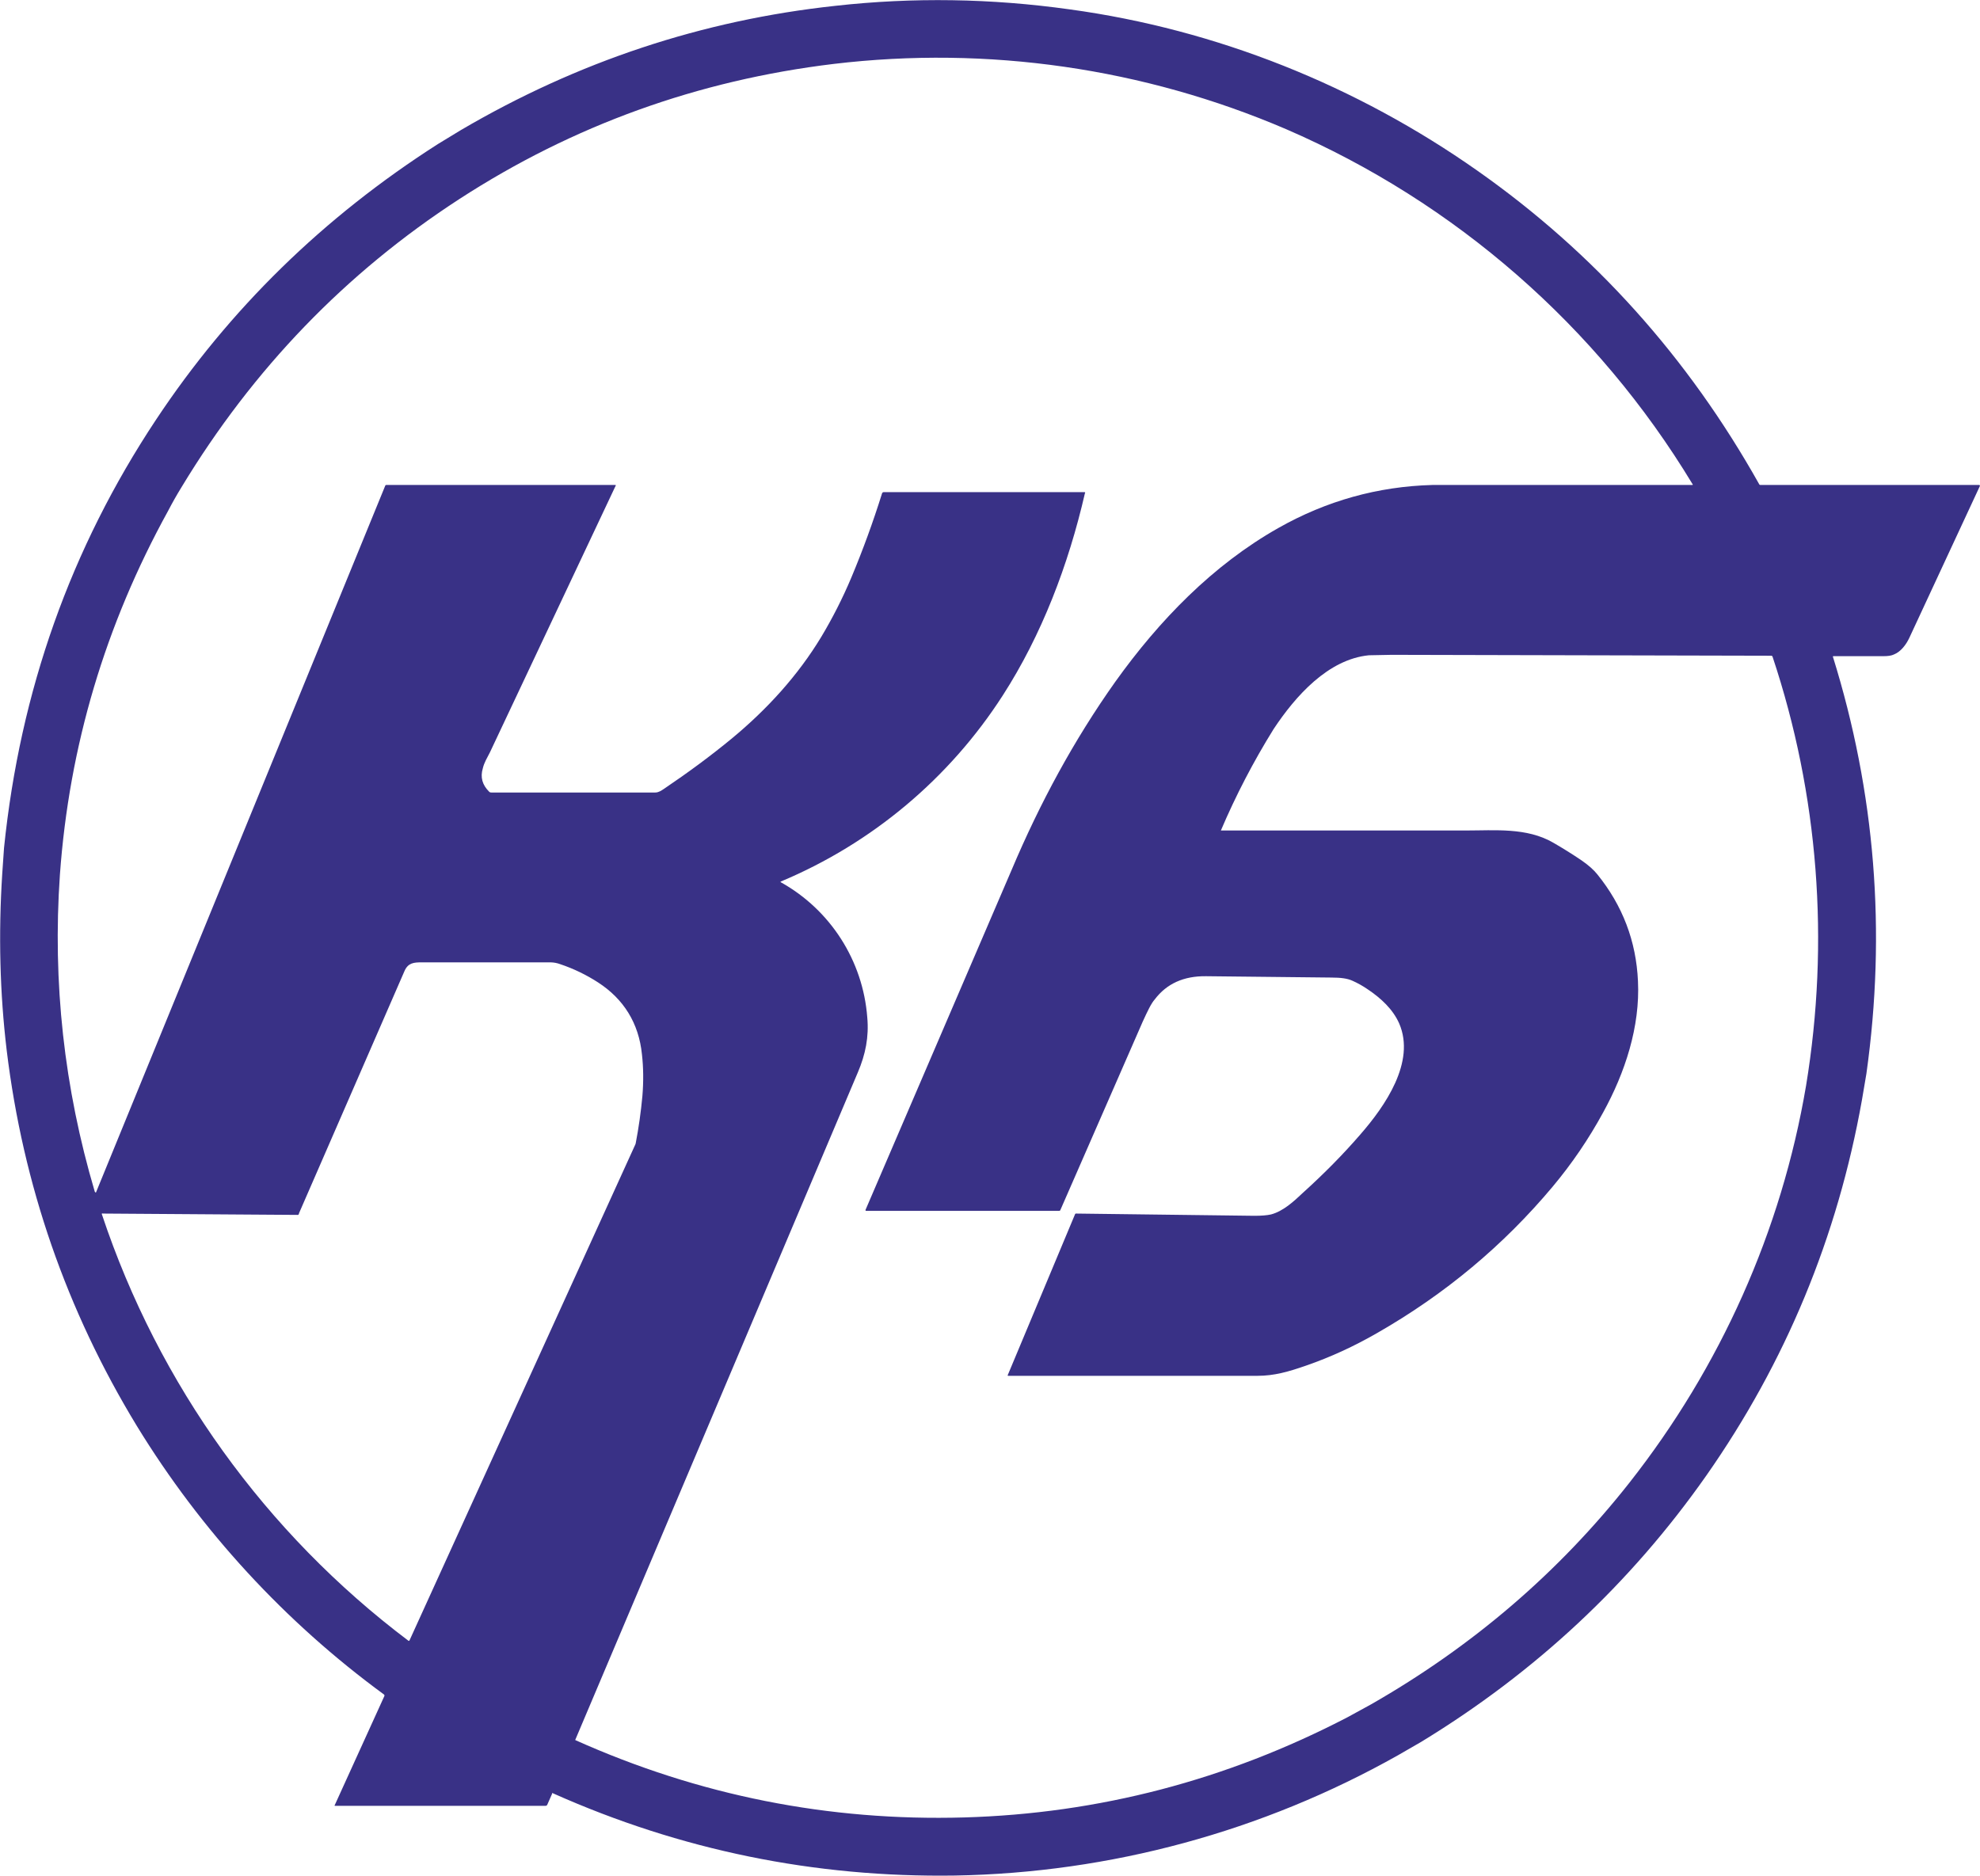
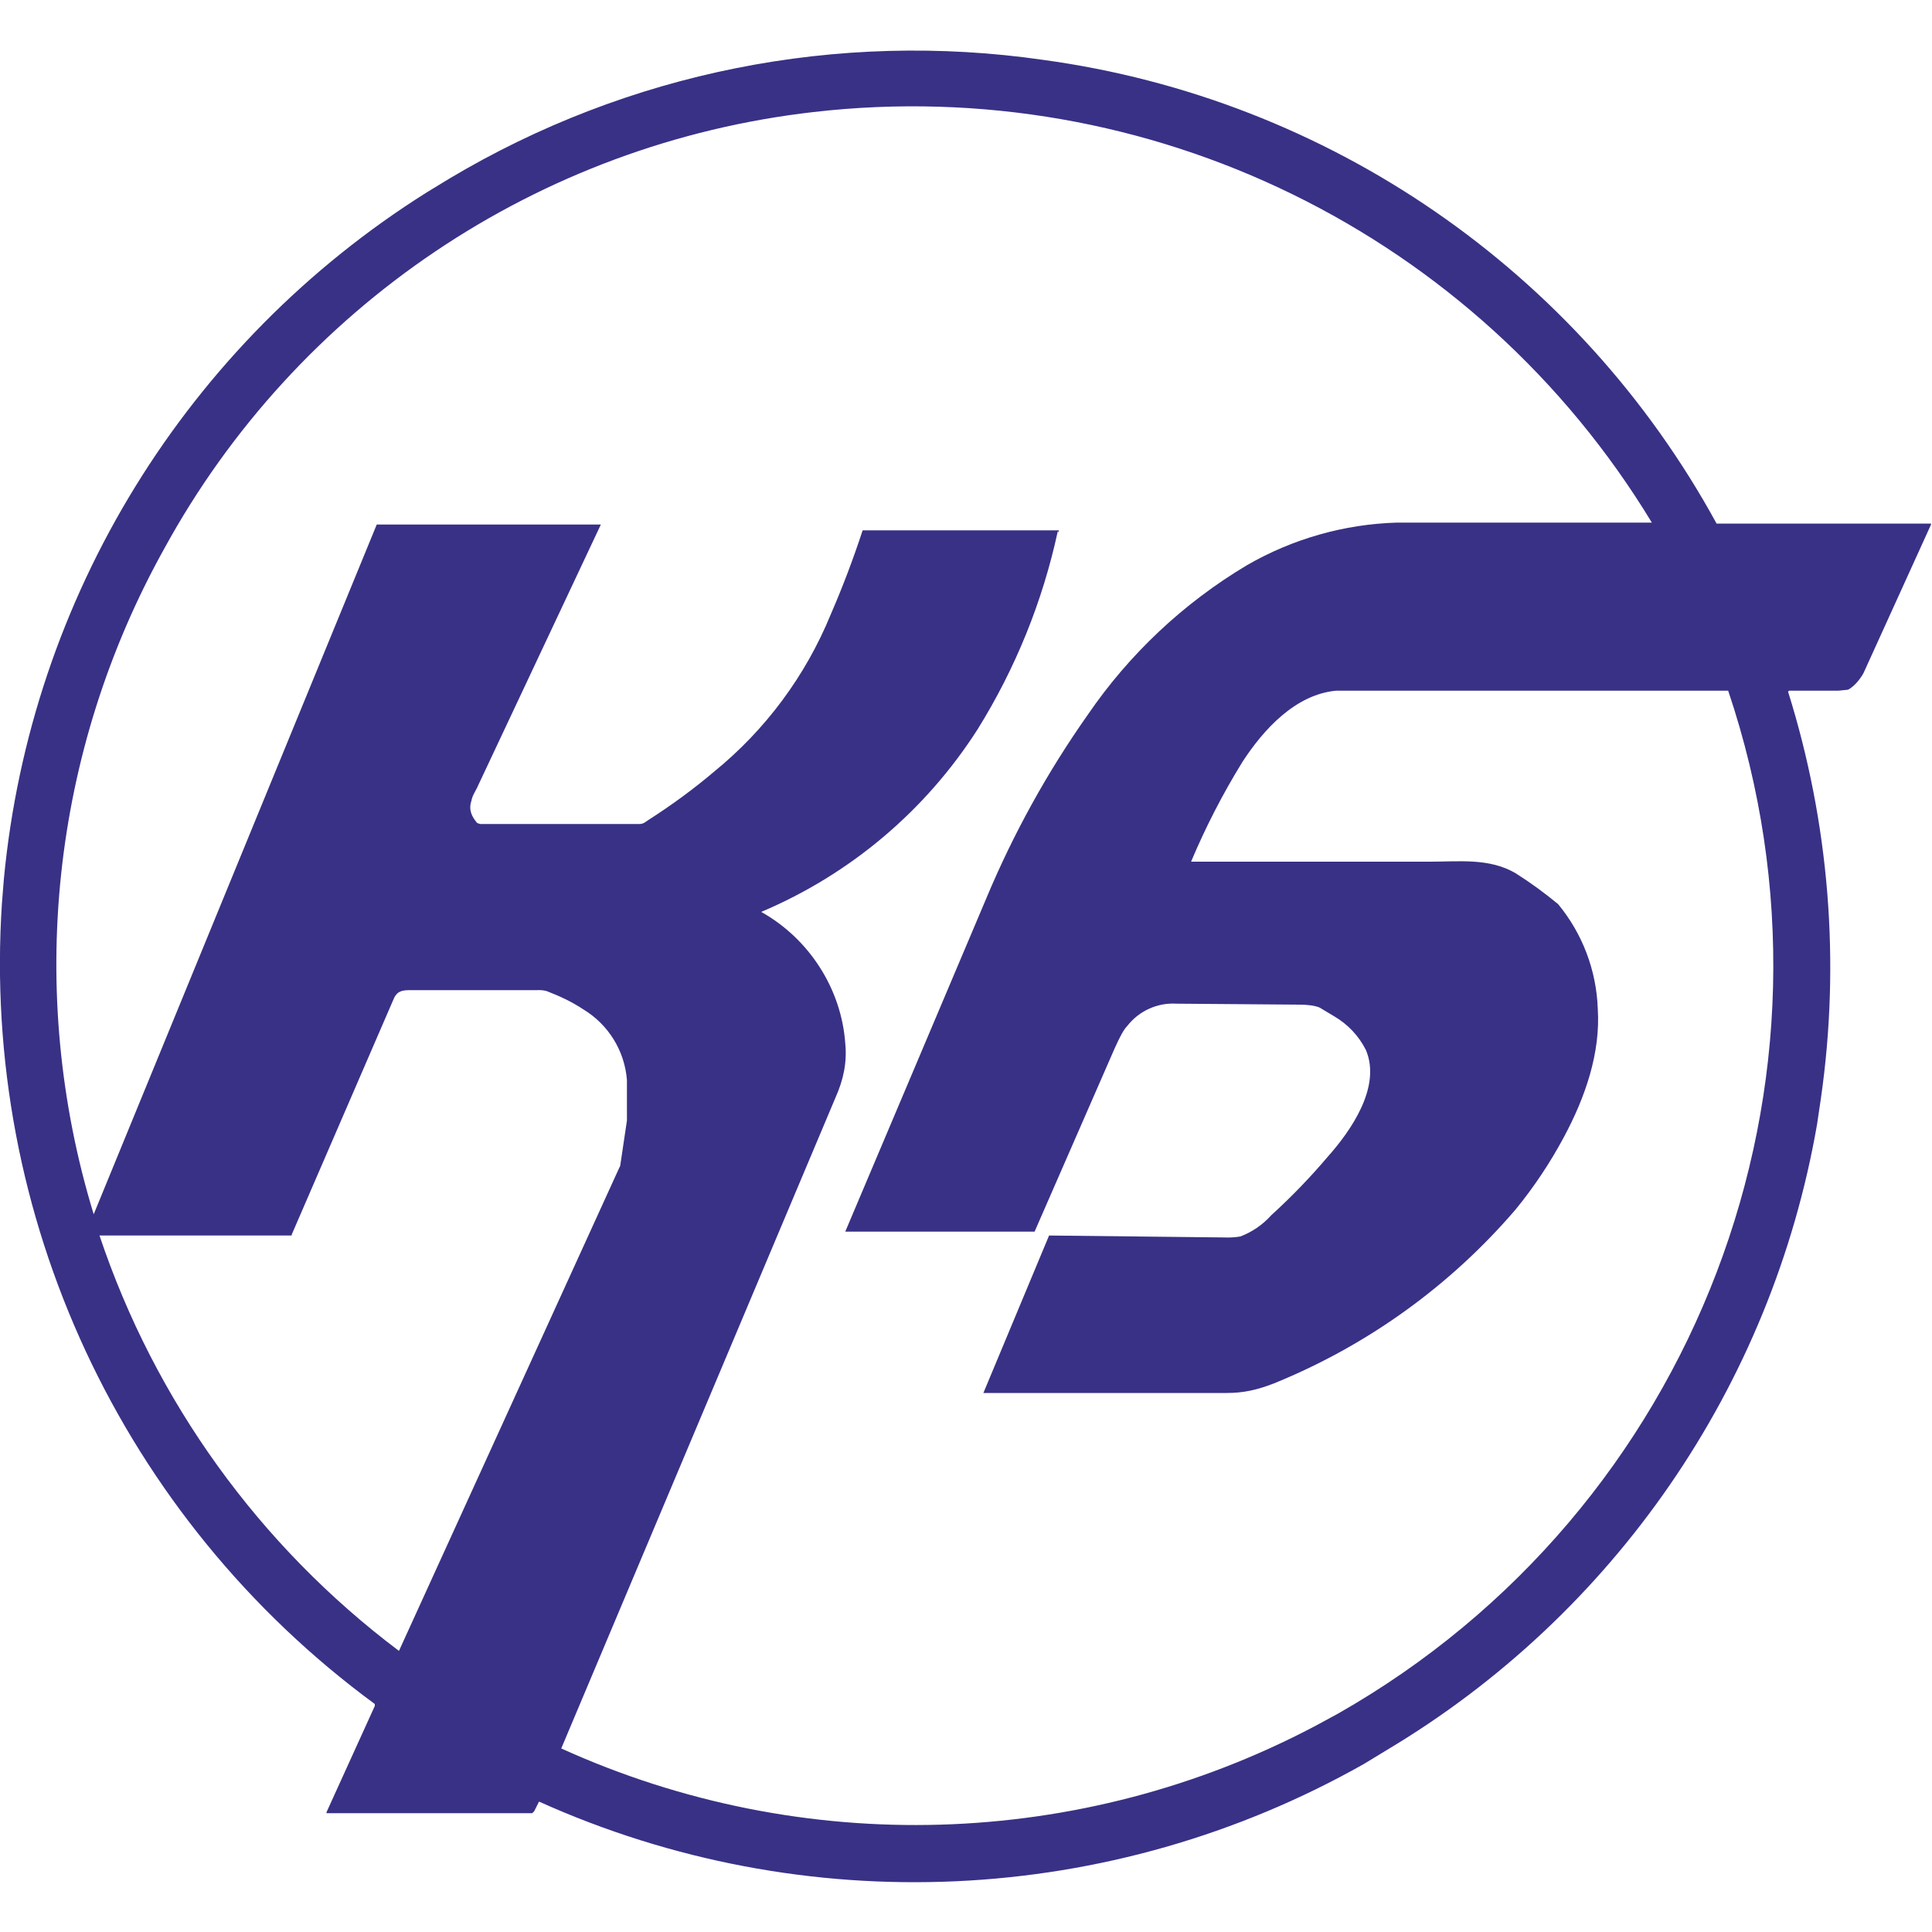
- <svg xmlns="http://www.w3.org/2000/svg" viewBox="0 0 4429.1 4196.2">
-   <path fill="#393186" d="M4100 1469q142 456 75 933l-10 59q-82 460-348 840-254 362-638 596l-52 30a2094 2094 0 0 1-991 269q-471 7-899-184a1 1 0 0 0-2 1l-11 25a4 4 0 0 1-3 2H750a1 1 0 0 1-1-2l111-244a3 3 0 0 0-1-3 2109 2109 0 0 1-553-601Q70 2802 15 2350q-23-192-10-395l4-58q54-527 340-958 246-371 631-617l51-31q392-230 838-278 260-29 524 8c329 45 642 171 912 361q391 275 630 701a3 3 0 0 0 3 2h490l1 2-158 340c-7 15-19 31-34 37-6 3-14 4-24 4h-112a1 1 0 0 0-1 1m-1673-366c-37 161-97 318-184 453a1092 1092 0 0 1-496 416 1 1 0 0 0 0 2 379 379 0 0 1 193 302c4 44-4 83-21 123l-632 1493a1 1 0 0 0 0 1q415 186 870 173 451-13 857-224l53-29q341-195 578-496c203-258 340-563 395-888 53-322 28-651-75-960a3 3 0 0 0-3-2l-849-2-51 1c-91 9-164 91-213 165a1666 1666 0 0 0-118 227h548c65 0 136-7 195 27q33 19 64 40 23 16 35 31 85 105 91 239c5 102-29 205-78 294a1008 1008 0 0 1-113 166q-165 197-392 327-78 45-159 73c-40 14-72 23-109 23h-558a1 1 0 0 1-1-1l151-361a2 2 0 0 1 2-1l399 5c16 0 28-1 37-3 27-7 51-29 71-48q72-65 129-131c55-63 124-162 87-248-14-32-41-57-71-77a210 210 0 0 0-34-19c-11-5-26-7-47-7l-280-3q-75-1-115 52c-8 9-16 26-27 50l-184 421a3 3 0 0 1-3 2h-432a2 2 0 0 1-1-2l327-761c63-149 139-290 232-421 98-137 218-261 365-344q161-91 344-96h581a1 1 0 0 0 1-2 1981 1981 0 0 0-909-794 1975 1975 0 0 0-1012-146q-456 55-837 302-382 248-622 645-16 26-30 53-211 383-242 814-25 361 78 709a2 2 0 0 0 1 1 1 1 0 0 0 2 0l647-1581a2 2 0 0 1 2-1h512c2 0 2 1 1 2l-281 596c-6 12-13 23-16 36-6 20-1 37 14 52a6 6 0 0 0 5 2h367c7 0 13-4 19-8q83-56 151-112c80-66 149-142 201-228a1053 1053 0 0 0 67-132q39-93 69-189a4 4 0 0 1 4-3h449c1 0 2 1 1 3M668 2717a2 2 0 0 1-2 1l-436-3a1 1 0 0 0-2 2 1977 1977 0 0 0 686 954 2 2 0 0 0 2-1l504-1107a20 20 0 0 0 2-5q10-52 15-106 4-49-1-93c-7-70-41-124-98-161a377 377 0 0 0-85-41 66 66 0 0 0-21-4H943c-17 0-30 1-38 19l-236 542a9 9 0 0 1-1 3Z" />
+ <svg xmlns="http://www.w3.org/2000/svg" viewBox="0 0 200 200">
+   <path fill="#393186" d="M185.1 71.6a95.4 95.4 0 0 1 3.4 42.1l-.4 2.7a94.2 94.2 0 0 1-44.6 64.8l-2.3 1.4a94.6 94.6 0 0 1-85.4 3.9l-.5 1-.2.2H33.8v-.1l5-11v-.2A95.1 95.1 0 0 1 .2 93.5L.4 91a94.5 94.5 0 0 1 43.8-71.1l2.3-1.4A93.8 93.8 0 0 1 108 6.2a93.9 93.9 0 0 1 69.7 48H199.9v.1l-7 15.4c-.4.7-1 1.4-1.6 1.7l-1 .1h-5.1M109.5 55a64.6 64.6 0 0 1-8.3 20.5 49.4 49.4 0 0 1-22.4 18.9c5 2.8 8.3 8 8.7 13.6.2 2-.2 3.8-1 5.6L58.1 181a88.7 88.7 0 0 0 78-2.3l2.4-1.3a89.1 89.1 0 0 0 40.4-105.9H138.3c-4.2.4-7.5 4-9.7 7.4a75 75 0 0 0-5.3 10.3h24.8c2.9 0 6.1-.4 8.8 1.2a42.5 42.5 0 0 1 4.4 3.2 18 18 0 0 1 4.1 10.8c.3 4.6-1.3 9.2-3.5 13.3a46.5 46.5 0 0 1-5 7.5 65.3 65.3 0 0 1-25 18c-1.8.7-3.2 1-4.9 1h-25.2l6.8-16.3 18.1.2a8 8 0 0 0 1.7-.1 8.2 8.2 0 0 0 3.2-2.2c2.2-2 4.1-4 5.8-6 2.5-2.8 5.6-7.3 4-11.1a8.4 8.4 0 0 0-3.3-3.5l-1.5-.9c-.5-.2-1.2-.3-2.1-.3l-12.7-.1a6 6 0 0 0-5.1 2.3c-.4.4-.8 1.2-1.3 2.3l-8.3 19H87.5L102.1 93a99.8 99.8 0 0 1 10.5-19 52.6 52.6 0 0 1 16.5-15.5 33 33 0 0 1 15.5-4.4H171c.1 0 0 0 0 0a89.5 89.5 0 0 0-86.8-42.5A88 88 0 0 0 17 56.8a88.5 88.5 0 0 0-7.3 68.9L39 54.3h23.2l-12.7 27c-.2.5-.6 1-.7 1.6-.3.9 0 1.6.6 2.3l.3.1h16.5c.4 0 .6-.2.9-.4 2.5-1.6 4.8-3.3 6.8-5A41 41 0 0 0 86 63.6a100.2 100.2 0 0 0 3.3-8.7h20.3v.2m-79.4 72.8H10.3a89.3 89.3 0 0 0 31 43l22.8-50 .1-.2.7-4.7v-4.2a9.4 9.4 0 0 0-4.5-7.3c-1.2-.8-2.5-1.4-3.8-1.9a3 3 0 0 0-1-.1h-13c-.8 0-1.4 0-1.8.8l-10.6 24.5v.1Z" />
</svg>
